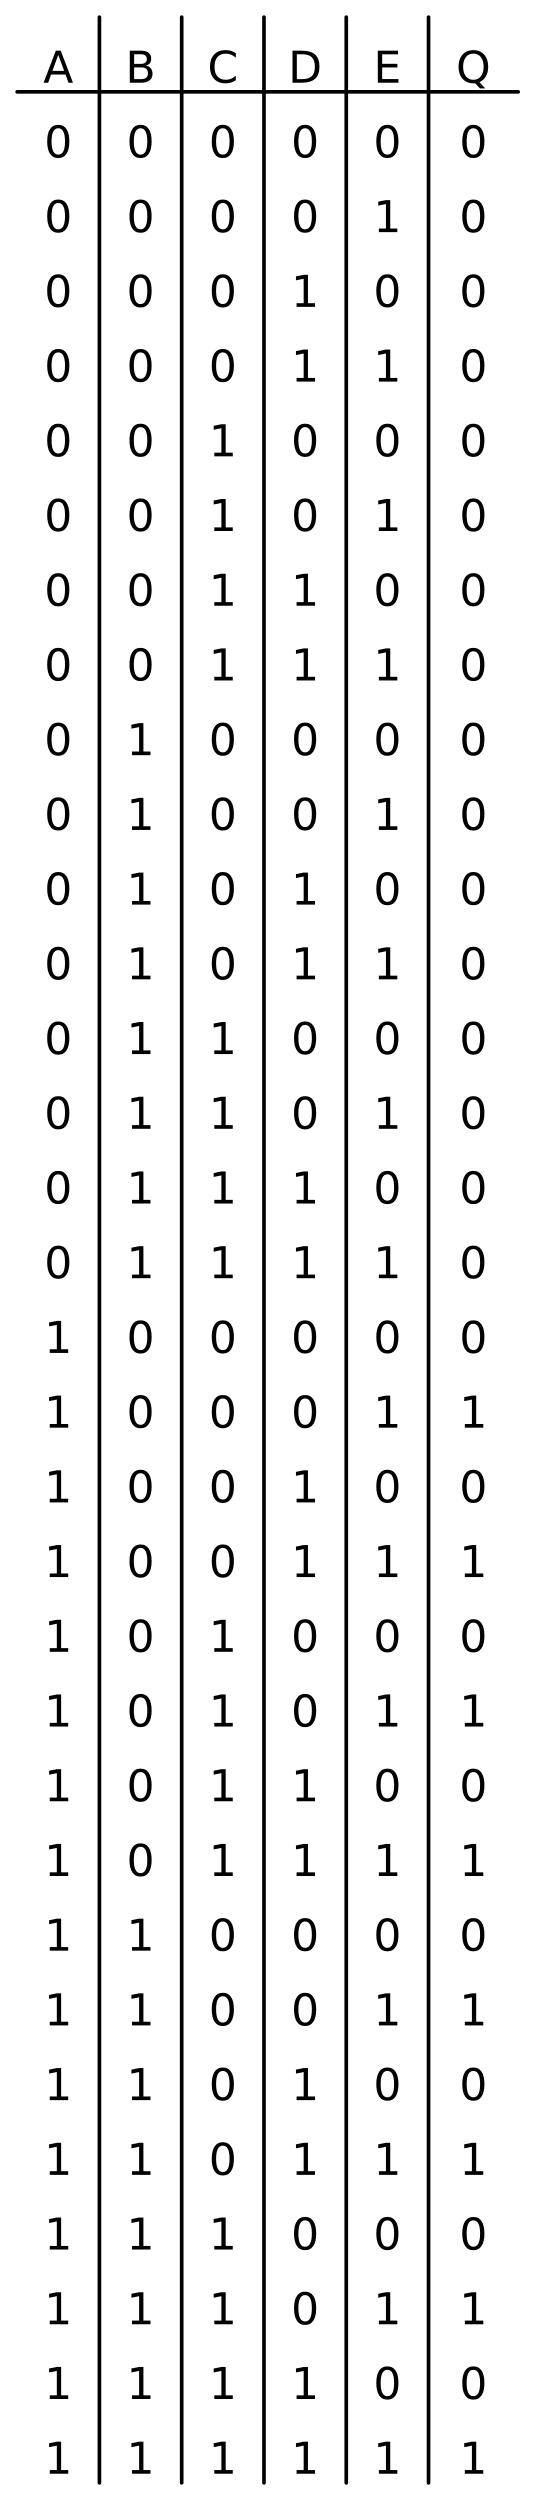
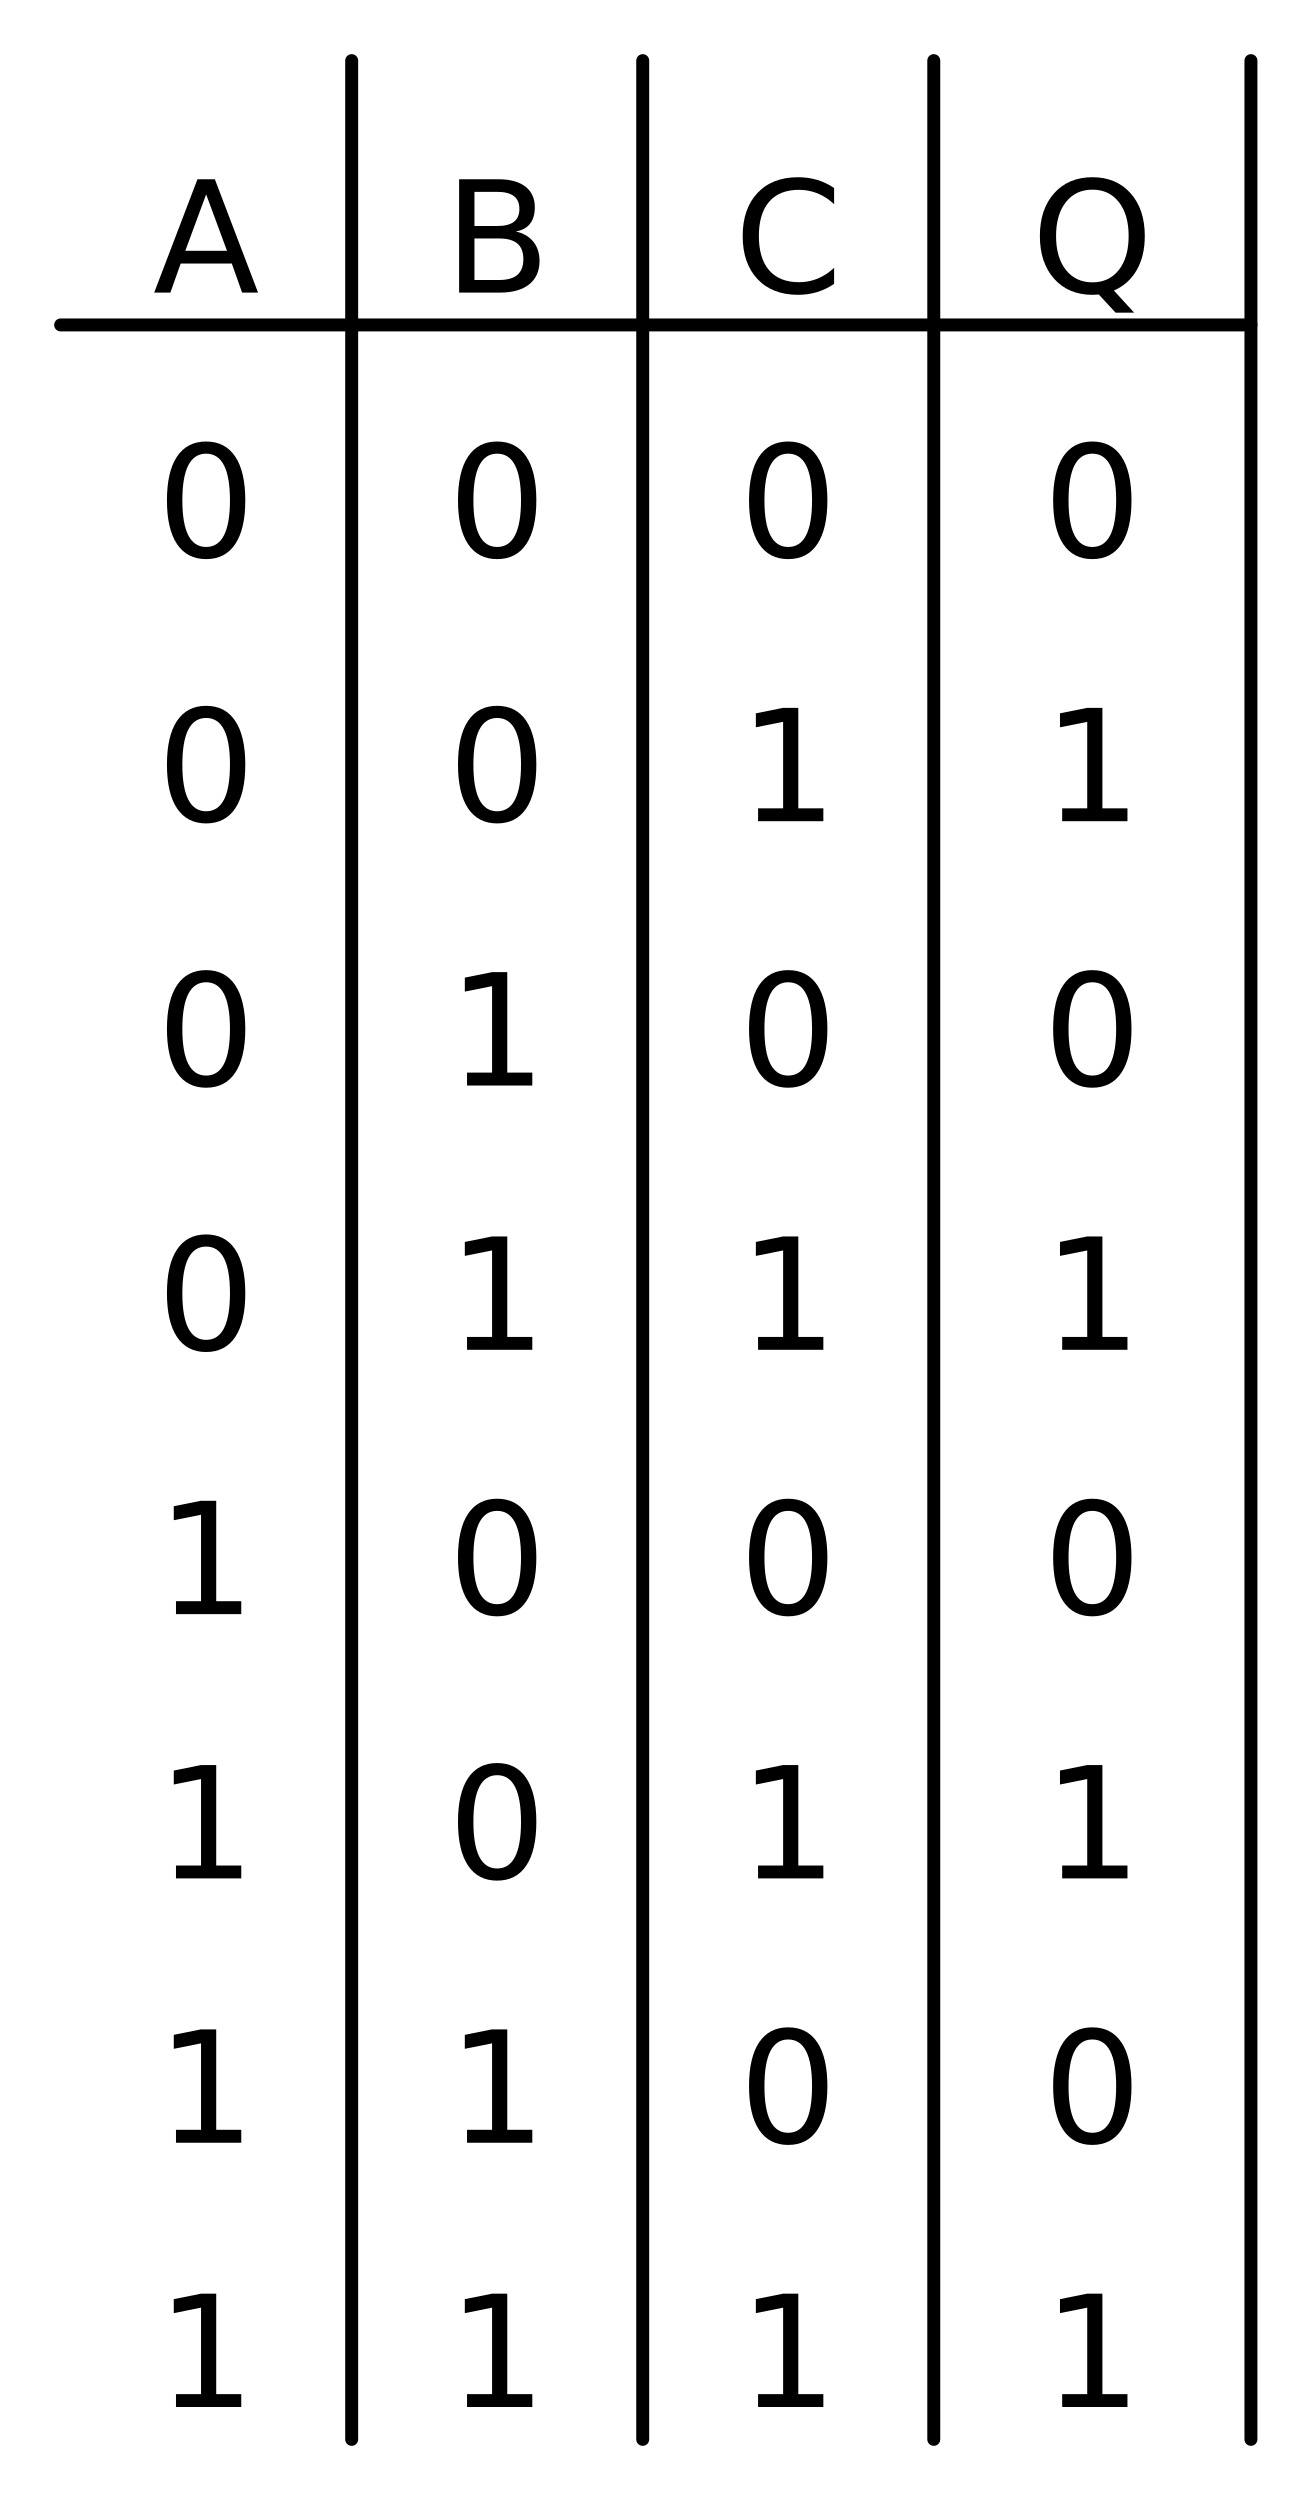
- <svg xmlns="http://www.w3.org/2000/svg" xmlns:xlink="http://www.w3.org/1999/xlink" width="146.16pt" height="682.56pt" viewBox="0 0 146.16 682.56" version="1.1">
+ <svg xmlns="http://www.w3.org/2000/svg" xmlns:xlink="http://www.w3.org/1999/xlink" width="101.232pt" height="192.96pt" viewBox="0 0 101.232 192.96" version="1.1">
  <defs>
    <style type="text/css">*{stroke-linejoin: round; stroke-linecap: butt}</style>
  </defs>
  <g id="figure_1">
    <g id="patch_1">
-       <path d="M 0 682.56  L 146.16 682.56  L 146.16 0  L 0 0  L 0 682.56  z " style="fill: none" />
+       <path d="M 0 192.96  L 101.232 192.96  L 101.232 0  L 0 0  L 0 192.96  z " style="fill: none" />
    </g>
    <g id="axes_1">
      <g id="line2d_1">
-         <path d="M 27.144 4.68  L 27.144 677.88  " clip-path="url(#p57ac93467b)" style="fill: none; stroke: #000000; stroke-linecap: round" />
+         <path d="M 27.144 4.68  L 27.144 188.28  " clip-path="url(#p1dc9fb2d78)" style="fill: none; stroke: #000000; stroke-linecap: round" />
      </g>
      <g id="line2d_2">
-         <path d="M 49.608 4.68  L 49.608 677.88  " clip-path="url(#p57ac93467b)" style="fill: none; stroke: #000000; stroke-linecap: round" />
+         <path d="M 49.608 4.68  L 49.608 188.28  " clip-path="url(#p1dc9fb2d78)" style="fill: none; stroke: #000000; stroke-linecap: round" />
      </g>
      <g id="line2d_3">
-         <path d="M 72.072 4.68  L 72.072 677.88  " clip-path="url(#p57ac93467b)" style="fill: none; stroke: #000000; stroke-linecap: round" />
+         <path d="M 72.072 4.68  L 72.072 188.28  " clip-path="url(#p1dc9fb2d78)" style="fill: none; stroke: #000000; stroke-linecap: round" />
      </g>
      <g id="line2d_4">
-         <path d="M 94.536 4.68  L 94.536 677.88  " clip-path="url(#p57ac93467b)" style="fill: none; stroke: #000000; stroke-linecap: round" />
+         <path d="M 96.552 4.68  L 96.552 188.28  " clip-path="url(#p1dc9fb2d78)" style="fill: none; stroke: #000000; stroke-linecap: round" />
      </g>
      <g id="line2d_5">
-         <path d="M 117 4.68  L 117 677.88  " clip-path="url(#p57ac93467b)" style="fill: none; stroke: #000000; stroke-linecap: round" />
-       </g>
-       <g id="line2d_6">
-         <path d="M 4.68 25.08  L 141.48 25.08  " clip-path="url(#p57ac93467b)" style="fill: none; stroke: #000000; stroke-linecap: round" />
+         <path d="M 4.68 25.08  L 96.552 25.08  " clip-path="url(#p1dc9fb2d78)" style="fill: none; stroke: #000000; stroke-linecap: round" />
      </g>
      <g id="text_1">
        <g transform="translate(11.80762 22.58438) scale(0.12 -0.12)">
          <defs>
            <path id="DejaVuSans-41" d="M 2188 4044  L 1331 1722  L 3047 1722  L 2188 4044  z M 1831 4666  L 2547 4666  L 4325 0  L 3669 0  L 3244 1197  L 1141 1197  L 716 0  L 50 0  L 1831 4666  z " transform="scale(0.015625)" />
          </defs>
          <use xlink:href="#DejaVuSans-41" />
        </g>
      </g>
      <g id="text_2">
        <g transform="translate(34.25944 22.58438) scale(0.12 -0.12)">
          <defs>
            <path id="DejaVuSans-42" d="M 1259 2228  L 1259 519  L 2272 519  Q 2781 519 3026 730  Q 3272 941 3272 1375  Q 3272 1813 3026 2020  Q 2781 2228 2272 2228  L 1259 2228  z M 1259 4147  L 1259 2741  L 2194 2741  Q 2656 2741 2882 2914  Q 3109 3088 3109 3444  Q 3109 3797 2882 3972  Q 2656 4147 2194 4147  L 1259 4147  z M 628 4666  L 2241 4666  Q 2963 4666 3353 4366  Q 3744 4066 3744 3513  Q 3744 3084 3544 2831  Q 3344 2578 2956 2516  Q 3422 2416 3680 2098  Q 3938 1781 3938 1306  Q 3938 681 3513 340  Q 3088 0 2303 0  L 628 0  L 628 4666  z " transform="scale(0.015625)" />
          </defs>
          <use xlink:href="#DejaVuSans-42" />
        </g>
      </g>
      <g id="text_3">
        <g transform="translate(56.65031 22.58438) scale(0.12 -0.12)">
          <defs>
            <path id="DejaVuSans-43" d="M 4122 4306  L 4122 3641  Q 3803 3938 3442 4084  Q 3081 4231 2675 4231  Q 1875 4231 1450 3742  Q 1025 3253 1025 2328  Q 1025 1406 1450 917  Q 1875 428 2675 428  Q 3081 428 3442 575  Q 3803 722 4122 1019  L 4122 359  Q 3791 134 3420 21  Q 3050 -91 2638 -91  Q 1578 -91 968 557  Q 359 1206 359 2328  Q 359 3453 968 4101  Q 1578 4750 2638 4750  Q 3056 4750 3426 4639  Q 3797 4528 4122 4306  z " transform="scale(0.015625)" />
          </defs>
          <use xlink:href="#DejaVuSans-43" />
        </g>
      </g>
      <g id="text_4">
-         <g transform="translate(78.684 22.58438) scale(0.12 -0.12)">
-           <defs>
-             <path id="DejaVuSans-44" d="M 1259 4147  L 1259 519  L 2022 519  Q 2988 519 3436 956  Q 3884 1394 3884 2338  Q 3884 3275 3436 3711  Q 2988 4147 2022 4147  L 1259 4147  z M 628 4666  L 1925 4666  Q 3281 4666 3915 4102  Q 4550 3538 4550 2338  Q 4550 1131 3912 565  Q 3275 0 1925 0  L 628 0  L 628 4666  z " transform="scale(0.015625)" />
-           </defs>
-           <use xlink:href="#DejaVuSans-44" />
+         <g transform="translate(79.58888 22.58438) scale(0.12 -0.12)">
+           <defs>
+             <path id="DejaVuSans-51" d="M 2522 4238  Q 1834 4238 1429 3725  Q 1025 3213 1025 2328  Q 1025 1447 1429 934  Q 1834 422 2522 422  Q 3209 422 3611 934  Q 4013 1447 4013 2328  Q 4013 3213 3611 3725  Q 3209 4238 2522 4238  z M 3406 84  L 4238 -825  L 3475 -825  L 2784 -78  Q 2681 -84 2626 -87  Q 2572 -91 2522 -91  Q 1538 -91 948 567  Q 359 1225 359 2328  Q 359 3434 948 4092  Q 1538 4750 2522 4750  Q 3503 4750 4090 4092  Q 4678 3434 4678 2328  Q 4678 1516 4351 937  Q 4025 359 3406 84  z " transform="scale(0.015625)" />
+           </defs>
+           <use xlink:href="#DejaVuSans-51" />
        </g>
      </g>
      <g id="text_5">
-         <g transform="translate(101.9767 22.58438) scale(0.12 -0.12)">
-           <defs>
-             <path id="DejaVuSans-45" d="M 628 4666  L 3578 4666  L 3578 4134  L 1259 4134  L 1259 2753  L 3481 2753  L 3481 2222  L 1259 2222  L 1259 531  L 3634 531  L 3634 0  L 628 0  L 628 4666  z " transform="scale(0.015625)" />
-           </defs>
-           <use xlink:href="#DejaVuSans-45" />
+         <g transform="translate(12.0945 42.98438) scale(0.12 -0.12)">
+           <defs>
+             <path id="DejaVuSans-30" d="M 2034 4250  Q 1547 4250 1301 3770  Q 1056 3291 1056 2328  Q 1056 1369 1301 889  Q 1547 409 2034 409  Q 2525 409 2770 889  Q 3016 1369 3016 2328  Q 3016 3291 2770 3770  Q 2525 4250 2034 4250  z M 2034 4750  Q 2819 4750 3233 4129  Q 3647 3509 3647 2328  Q 3647 1150 3233 529  Q 2819 -91 2034 -91  Q 1250 -91 836 529  Q 422 1150 422 2328  Q 422 3509 836 4129  Q 1250 4750 2034 4750  z " transform="scale(0.015625)" />
+           </defs>
+           <use xlink:href="#DejaVuSans-30" />
        </g>
      </g>
      <g id="text_6">
-         <g transform="translate(124.5169 22.58438) scale(0.12 -0.12)">
-           <defs>
-             <path id="DejaVuSans-51" d="M 2522 4238  Q 1834 4238 1429 3725  Q 1025 3213 1025 2328  Q 1025 1447 1429 934  Q 1834 422 2522 422  Q 3209 422 3611 934  Q 4013 1447 4013 2328  Q 4013 3213 3611 3725  Q 3209 4238 2522 4238  z M 3406 84  L 4238 -825  L 3475 -825  L 2784 -78  Q 2681 -84 2626 -87  Q 2572 -91 2522 -91  Q 1538 -91 948 567  Q 359 1225 359 2328  Q 359 3434 948 4092  Q 1538 4750 2522 4750  Q 3503 4750 4090 4092  Q 4678 3434 4678 2328  Q 4678 1516 4351 937  Q 4025 359 3406 84  z " transform="scale(0.015625)" />
-           </defs>
-           <use xlink:href="#DejaVuSans-51" />
+         <g transform="translate(34.5585 42.98438) scale(0.12 -0.12)">
+           <use xlink:href="#DejaVuSans-30" />
        </g>
      </g>
      <g id="text_7">
-         <g transform="translate(12.0945 42.98438) scale(0.12 -0.12)">
-           <defs>
-             <path id="DejaVuSans-30" d="M 2034 4250  Q 1547 4250 1301 3770  Q 1056 3291 1056 2328  Q 1056 1369 1301 889  Q 1547 409 2034 409  Q 2525 409 2770 889  Q 3016 1369 3016 2328  Q 3016 3291 2770 3770  Q 2525 4250 2034 4250  z M 2034 4750  Q 2819 4750 3233 4129  Q 3647 3509 3647 2328  Q 3647 1150 3233 529  Q 2819 -91 2034 -91  Q 1250 -91 836 529  Q 422 1150 422 2328  Q 422 3509 836 4129  Q 1250 4750 2034 4750  z " transform="scale(0.015625)" />
-           </defs>
+         <g transform="translate(57.0225 42.98438) scale(0.12 -0.12)">
          <use xlink:href="#DejaVuSans-30" />
        </g>
      </g>
      <g id="text_8">
-         <g transform="translate(34.5585 42.98438) scale(0.12 -0.12)">
+         <g transform="translate(80.4945 42.98438) scale(0.12 -0.12)">
          <use xlink:href="#DejaVuSans-30" />
        </g>
      </g>
      <g id="text_9">
-         <g transform="translate(57.0225 42.98438) scale(0.12 -0.12)">
+         <g transform="translate(12.0945 63.38437) scale(0.12 -0.12)">
          <use xlink:href="#DejaVuSans-30" />
        </g>
      </g>
      <g id="text_10">
-         <g transform="translate(79.4865 42.98438) scale(0.12 -0.12)">
+         <g transform="translate(34.5585 63.38437) scale(0.12 -0.12)">
          <use xlink:href="#DejaVuSans-30" />
        </g>
      </g>
      <g id="text_11">
-         <g transform="translate(101.9505 42.98438) scale(0.12 -0.12)">
-           <use xlink:href="#DejaVuSans-30" />
+         <g transform="translate(57.0225 63.38437) scale(0.12 -0.12)">
+           <defs>
+             <path id="DejaVuSans-31" d="M 794 531  L 1825 531  L 1825 4091  L 703 3866  L 703 4441  L 1819 4666  L 2450 4666  L 2450 531  L 3481 531  L 3481 0  L 794 0  L 794 531  z " transform="scale(0.015625)" />
+           </defs>
+           <use xlink:href="#DejaVuSans-31" />
        </g>
      </g>
      <g id="text_12">
-         <g transform="translate(125.4225 42.98438) scale(0.12 -0.12)">
-           <use xlink:href="#DejaVuSans-30" />
+         <g transform="translate(80.4945 63.38437) scale(0.12 -0.12)">
+           <use xlink:href="#DejaVuSans-31" />
        </g>
      </g>
      <g id="text_13">
-         <g transform="translate(12.0945 63.38437) scale(0.12 -0.12)">
+         <g transform="translate(12.0945 83.78437) scale(0.12 -0.12)">
          <use xlink:href="#DejaVuSans-30" />
        </g>
      </g>
      <g id="text_14">
-         <g transform="translate(34.5585 63.38437) scale(0.12 -0.12)">
-           <use xlink:href="#DejaVuSans-30" />
+         <g transform="translate(34.5585 83.78437) scale(0.12 -0.12)">
+           <use xlink:href="#DejaVuSans-31" />
        </g>
      </g>
      <g id="text_15">
-         <g transform="translate(57.0225 63.38437) scale(0.12 -0.12)">
+         <g transform="translate(57.0225 83.78437) scale(0.12 -0.12)">
          <use xlink:href="#DejaVuSans-30" />
        </g>
      </g>
      <g id="text_16">
-         <g transform="translate(79.4865 63.38437) scale(0.12 -0.12)">
+         <g transform="translate(80.4945 83.78437) scale(0.12 -0.12)">
          <use xlink:href="#DejaVuSans-30" />
        </g>
      </g>
      <g id="text_17">
-         <g transform="translate(101.9505 63.38437) scale(0.12 -0.12)">
-           <defs>
-             <path id="DejaVuSans-31" d="M 794 531  L 1825 531  L 1825 4091  L 703 3866  L 703 4441  L 1819 4666  L 2450 4666  L 2450 531  L 3481 531  L 3481 0  L 794 0  L 794 531  z " transform="scale(0.015625)" />
-           </defs>
-           <use xlink:href="#DejaVuSans-31" />
+         <g transform="translate(12.0945 104.1844) scale(0.12 -0.12)">
+           <use xlink:href="#DejaVuSans-30" />
        </g>
      </g>
      <g id="text_18">
-         <g transform="translate(125.4225 63.38437) scale(0.12 -0.12)">
-           <use xlink:href="#DejaVuSans-30" />
+         <g transform="translate(34.5585 104.1844) scale(0.12 -0.12)">
+           <use xlink:href="#DejaVuSans-31" />
        </g>
      </g>
      <g id="text_19">
-         <g transform="translate(12.0945 83.78437) scale(0.12 -0.12)">
-           <use xlink:href="#DejaVuSans-30" />
+         <g transform="translate(57.0225 104.1844) scale(0.12 -0.12)">
+           <use xlink:href="#DejaVuSans-31" />
        </g>
      </g>
      <g id="text_20">
-         <g transform="translate(34.5585 83.78437) scale(0.12 -0.12)">
-           <use xlink:href="#DejaVuSans-30" />
+         <g transform="translate(80.4945 104.1844) scale(0.12 -0.12)">
+           <use xlink:href="#DejaVuSans-31" />
        </g>
      </g>
      <g id="text_21">
-         <g transform="translate(57.0225 83.78437) scale(0.12 -0.12)">
-           <use xlink:href="#DejaVuSans-30" />
+         <g transform="translate(12.0945 124.5844) scale(0.12 -0.12)">
+           <use xlink:href="#DejaVuSans-31" />
        </g>
      </g>
      <g id="text_22">
-         <g transform="translate(79.4865 83.78437) scale(0.12 -0.12)">
-           <use xlink:href="#DejaVuSans-31" />
+         <g transform="translate(34.5585 124.5844) scale(0.12 -0.12)">
+           <use xlink:href="#DejaVuSans-30" />
        </g>
      </g>
      <g id="text_23">
-         <g transform="translate(101.9505 83.78437) scale(0.12 -0.12)">
+         <g transform="translate(57.0225 124.5844) scale(0.12 -0.12)">
          <use xlink:href="#DejaVuSans-30" />
        </g>
      </g>
      <g id="text_24">
-         <g transform="translate(125.4225 83.78437) scale(0.12 -0.12)">
+         <g transform="translate(80.4945 124.5844) scale(0.12 -0.12)">
          <use xlink:href="#DejaVuSans-30" />
        </g>
      </g>
      <g id="text_25">
-         <g transform="translate(12.0945 104.1844) scale(0.12 -0.12)">
-           <use xlink:href="#DejaVuSans-30" />
+         <g transform="translate(12.0945 144.9844) scale(0.12 -0.12)">
+           <use xlink:href="#DejaVuSans-31" />
        </g>
      </g>
      <g id="text_26">
-         <g transform="translate(34.5585 104.1844) scale(0.12 -0.12)">
+         <g transform="translate(34.5585 144.9844) scale(0.12 -0.12)">
          <use xlink:href="#DejaVuSans-30" />
        </g>
      </g>
      <g id="text_27">
-         <g transform="translate(57.0225 104.1844) scale(0.12 -0.12)">
-           <use xlink:href="#DejaVuSans-30" />
+         <g transform="translate(57.0225 144.9844) scale(0.12 -0.12)">
+           <use xlink:href="#DejaVuSans-31" />
        </g>
      </g>
      <g id="text_28">
-         <g transform="translate(79.4865 104.1844) scale(0.12 -0.12)">
+         <g transform="translate(80.4945 144.9844) scale(0.12 -0.12)">
          <use xlink:href="#DejaVuSans-31" />
        </g>
      </g>
      <g id="text_29">
-         <g transform="translate(101.9505 104.1844) scale(0.12 -0.12)">
+         <g transform="translate(12.0945 165.3844) scale(0.12 -0.12)">
          <use xlink:href="#DejaVuSans-31" />
        </g>
      </g>
      <g id="text_30">
-         <g transform="translate(125.4225 104.1844) scale(0.12 -0.12)">
-           <use xlink:href="#DejaVuSans-30" />
+         <g transform="translate(34.5585 165.3844) scale(0.12 -0.12)">
+           <use xlink:href="#DejaVuSans-31" />
        </g>
      </g>
      <g id="text_31">
-         <g transform="translate(12.0945 124.5844) scale(0.12 -0.12)">
+         <g transform="translate(57.0225 165.3844) scale(0.12 -0.12)">
          <use xlink:href="#DejaVuSans-30" />
        </g>
      </g>
      <g id="text_32">
-         <g transform="translate(34.5585 124.5844) scale(0.12 -0.12)">
+         <g transform="translate(80.4945 165.3844) scale(0.12 -0.12)">
          <use xlink:href="#DejaVuSans-30" />
        </g>
      </g>
      <g id="text_33">
-         <g transform="translate(57.0225 124.5844) scale(0.12 -0.12)">
+         <g transform="translate(12.0945 185.7844) scale(0.12 -0.12)">
          <use xlink:href="#DejaVuSans-31" />
        </g>
      </g>
      <g id="text_34">
-         <g transform="translate(79.4865 124.5844) scale(0.12 -0.12)">
-           <use xlink:href="#DejaVuSans-30" />
+         <g transform="translate(34.5585 185.7844) scale(0.12 -0.12)">
+           <use xlink:href="#DejaVuSans-31" />
        </g>
      </g>
      <g id="text_35">
-         <g transform="translate(101.9505 124.5844) scale(0.12 -0.12)">
-           <use xlink:href="#DejaVuSans-30" />
+         <g transform="translate(57.0225 185.7844) scale(0.12 -0.12)">
+           <use xlink:href="#DejaVuSans-31" />
        </g>
      </g>
      <g id="text_36">
-         <g transform="translate(125.4225 124.5844) scale(0.12 -0.12)">
-           <use xlink:href="#DejaVuSans-30" />
-         </g>
-       </g>
-       <g id="text_37">
-         <g transform="translate(12.0945 144.9844) scale(0.12 -0.12)">
-           <use xlink:href="#DejaVuSans-30" />
-         </g>
-       </g>
-       <g id="text_38">
-         <g transform="translate(34.5585 144.9844) scale(0.12 -0.12)">
-           <use xlink:href="#DejaVuSans-30" />
-         </g>
-       </g>
-       <g id="text_39">
-         <g transform="translate(57.0225 144.9844) scale(0.12 -0.12)">
-           <use xlink:href="#DejaVuSans-31" />
-         </g>
-       </g>
-       <g id="text_40">
-         <g transform="translate(79.4865 144.9844) scale(0.12 -0.12)">
-           <use xlink:href="#DejaVuSans-30" />
-         </g>
-       </g>
-       <g id="text_41">
-         <g transform="translate(101.9505 144.9844) scale(0.12 -0.12)">
-           <use xlink:href="#DejaVuSans-31" />
-         </g>
-       </g>
-       <g id="text_42">
-         <g transform="translate(125.4225 144.9844) scale(0.12 -0.12)">
-           <use xlink:href="#DejaVuSans-30" />
-         </g>
-       </g>
-       <g id="text_43">
-         <g transform="translate(12.0945 165.3844) scale(0.12 -0.12)">
-           <use xlink:href="#DejaVuSans-30" />
-         </g>
-       </g>
-       <g id="text_44">
-         <g transform="translate(34.5585 165.3844) scale(0.12 -0.12)">
-           <use xlink:href="#DejaVuSans-30" />
-         </g>
-       </g>
-       <g id="text_45">
-         <g transform="translate(57.0225 165.3844) scale(0.12 -0.12)">
-           <use xlink:href="#DejaVuSans-31" />
-         </g>
-       </g>
-       <g id="text_46">
-         <g transform="translate(79.4865 165.3844) scale(0.12 -0.12)">
-           <use xlink:href="#DejaVuSans-31" />
-         </g>
-       </g>
-       <g id="text_47">
-         <g transform="translate(101.9505 165.3844) scale(0.12 -0.12)">
-           <use xlink:href="#DejaVuSans-30" />
-         </g>
-       </g>
-       <g id="text_48">
-         <g transform="translate(125.4225 165.3844) scale(0.12 -0.12)">
-           <use xlink:href="#DejaVuSans-30" />
-         </g>
-       </g>
-       <g id="text_49">
-         <g transform="translate(12.0945 185.7844) scale(0.12 -0.12)">
-           <use xlink:href="#DejaVuSans-30" />
-         </g>
-       </g>
-       <g id="text_50">
-         <g transform="translate(34.5585 185.7844) scale(0.12 -0.12)">
-           <use xlink:href="#DejaVuSans-30" />
-         </g>
-       </g>
-       <g id="text_51">
-         <g transform="translate(57.0225 185.7844) scale(0.12 -0.12)">
-           <use xlink:href="#DejaVuSans-31" />
-         </g>
-       </g>
-       <g id="text_52">
-         <g transform="translate(79.4865 185.7844) scale(0.12 -0.12)">
-           <use xlink:href="#DejaVuSans-31" />
-         </g>
-       </g>
-       <g id="text_53">
-         <g transform="translate(101.9505 185.7844) scale(0.12 -0.12)">
-           <use xlink:href="#DejaVuSans-31" />
-         </g>
-       </g>
-       <g id="text_54">
-         <g transform="translate(125.4225 185.7844) scale(0.12 -0.12)">
-           <use xlink:href="#DejaVuSans-30" />
-         </g>
-       </g>
-       <g id="text_55">
-         <g transform="translate(12.0945 206.1844) scale(0.12 -0.12)">
-           <use xlink:href="#DejaVuSans-30" />
-         </g>
-       </g>
-       <g id="text_56">
-         <g transform="translate(34.5585 206.1844) scale(0.12 -0.12)">
-           <use xlink:href="#DejaVuSans-31" />
-         </g>
-       </g>
-       <g id="text_57">
-         <g transform="translate(57.0225 206.1844) scale(0.12 -0.12)">
-           <use xlink:href="#DejaVuSans-30" />
-         </g>
-       </g>
-       <g id="text_58">
-         <g transform="translate(79.4865 206.1844) scale(0.12 -0.12)">
-           <use xlink:href="#DejaVuSans-30" />
-         </g>
-       </g>
-       <g id="text_59">
-         <g transform="translate(101.9505 206.1844) scale(0.12 -0.12)">
-           <use xlink:href="#DejaVuSans-30" />
-         </g>
-       </g>
-       <g id="text_60">
-         <g transform="translate(125.4225 206.1844) scale(0.12 -0.12)">
-           <use xlink:href="#DejaVuSans-30" />
-         </g>
-       </g>
-       <g id="text_61">
-         <g transform="translate(12.0945 226.5844) scale(0.12 -0.12)">
-           <use xlink:href="#DejaVuSans-30" />
-         </g>
-       </g>
-       <g id="text_62">
-         <g transform="translate(34.5585 226.5844) scale(0.12 -0.12)">
-           <use xlink:href="#DejaVuSans-31" />
-         </g>
-       </g>
-       <g id="text_63">
-         <g transform="translate(57.0225 226.5844) scale(0.12 -0.12)">
-           <use xlink:href="#DejaVuSans-30" />
-         </g>
-       </g>
-       <g id="text_64">
-         <g transform="translate(79.4865 226.5844) scale(0.12 -0.12)">
-           <use xlink:href="#DejaVuSans-30" />
-         </g>
-       </g>
-       <g id="text_65">
-         <g transform="translate(101.9505 226.5844) scale(0.12 -0.12)">
-           <use xlink:href="#DejaVuSans-31" />
-         </g>
-       </g>
-       <g id="text_66">
-         <g transform="translate(125.4225 226.5844) scale(0.12 -0.12)">
-           <use xlink:href="#DejaVuSans-30" />
-         </g>
-       </g>
-       <g id="text_67">
-         <g transform="translate(12.0945 246.9844) scale(0.12 -0.12)">
-           <use xlink:href="#DejaVuSans-30" />
-         </g>
-       </g>
-       <g id="text_68">
-         <g transform="translate(34.5585 246.9844) scale(0.12 -0.12)">
-           <use xlink:href="#DejaVuSans-31" />
-         </g>
-       </g>
-       <g id="text_69">
-         <g transform="translate(57.0225 246.9844) scale(0.12 -0.12)">
-           <use xlink:href="#DejaVuSans-30" />
-         </g>
-       </g>
-       <g id="text_70">
-         <g transform="translate(79.4865 246.9844) scale(0.12 -0.12)">
-           <use xlink:href="#DejaVuSans-31" />
-         </g>
-       </g>
-       <g id="text_71">
-         <g transform="translate(101.9505 246.9844) scale(0.12 -0.12)">
-           <use xlink:href="#DejaVuSans-30" />
-         </g>
-       </g>
-       <g id="text_72">
-         <g transform="translate(125.4225 246.9844) scale(0.12 -0.12)">
-           <use xlink:href="#DejaVuSans-30" />
-         </g>
-       </g>
-       <g id="text_73">
-         <g transform="translate(12.0945 267.3844) scale(0.12 -0.12)">
-           <use xlink:href="#DejaVuSans-30" />
-         </g>
-       </g>
-       <g id="text_74">
-         <g transform="translate(34.5585 267.3844) scale(0.12 -0.12)">
-           <use xlink:href="#DejaVuSans-31" />
-         </g>
-       </g>
-       <g id="text_75">
-         <g transform="translate(57.0225 267.3844) scale(0.12 -0.12)">
-           <use xlink:href="#DejaVuSans-30" />
-         </g>
-       </g>
-       <g id="text_76">
-         <g transform="translate(79.4865 267.3844) scale(0.12 -0.12)">
-           <use xlink:href="#DejaVuSans-31" />
-         </g>
-       </g>
-       <g id="text_77">
-         <g transform="translate(101.9505 267.3844) scale(0.12 -0.12)">
-           <use xlink:href="#DejaVuSans-31" />
-         </g>
-       </g>
-       <g id="text_78">
-         <g transform="translate(125.4225 267.3844) scale(0.12 -0.12)">
-           <use xlink:href="#DejaVuSans-30" />
-         </g>
-       </g>
-       <g id="text_79">
-         <g transform="translate(12.0945 287.7844) scale(0.12 -0.12)">
-           <use xlink:href="#DejaVuSans-30" />
-         </g>
-       </g>
-       <g id="text_80">
-         <g transform="translate(34.5585 287.7844) scale(0.12 -0.12)">
-           <use xlink:href="#DejaVuSans-31" />
-         </g>
-       </g>
-       <g id="text_81">
-         <g transform="translate(57.0225 287.7844) scale(0.12 -0.12)">
-           <use xlink:href="#DejaVuSans-31" />
-         </g>
-       </g>
-       <g id="text_82">
-         <g transform="translate(79.4865 287.7844) scale(0.12 -0.12)">
-           <use xlink:href="#DejaVuSans-30" />
-         </g>
-       </g>
-       <g id="text_83">
-         <g transform="translate(101.9505 287.7844) scale(0.12 -0.12)">
-           <use xlink:href="#DejaVuSans-30" />
-         </g>
-       </g>
-       <g id="text_84">
-         <g transform="translate(125.4225 287.7844) scale(0.12 -0.12)">
-           <use xlink:href="#DejaVuSans-30" />
-         </g>
-       </g>
-       <g id="text_85">
-         <g transform="translate(12.0945 308.1844) scale(0.12 -0.12)">
-           <use xlink:href="#DejaVuSans-30" />
-         </g>
-       </g>
-       <g id="text_86">
-         <g transform="translate(34.5585 308.1844) scale(0.12 -0.12)">
-           <use xlink:href="#DejaVuSans-31" />
-         </g>
-       </g>
-       <g id="text_87">
-         <g transform="translate(57.0225 308.1844) scale(0.12 -0.12)">
-           <use xlink:href="#DejaVuSans-31" />
-         </g>
-       </g>
-       <g id="text_88">
-         <g transform="translate(79.4865 308.1844) scale(0.12 -0.12)">
-           <use xlink:href="#DejaVuSans-30" />
-         </g>
-       </g>
-       <g id="text_89">
-         <g transform="translate(101.9505 308.1844) scale(0.12 -0.12)">
-           <use xlink:href="#DejaVuSans-31" />
-         </g>
-       </g>
-       <g id="text_90">
-         <g transform="translate(125.4225 308.1844) scale(0.12 -0.12)">
-           <use xlink:href="#DejaVuSans-30" />
-         </g>
-       </g>
-       <g id="text_91">
-         <g transform="translate(12.0945 328.5844) scale(0.12 -0.12)">
-           <use xlink:href="#DejaVuSans-30" />
-         </g>
-       </g>
-       <g id="text_92">
-         <g transform="translate(34.5585 328.5844) scale(0.12 -0.12)">
-           <use xlink:href="#DejaVuSans-31" />
-         </g>
-       </g>
-       <g id="text_93">
-         <g transform="translate(57.0225 328.5844) scale(0.12 -0.12)">
-           <use xlink:href="#DejaVuSans-31" />
-         </g>
-       </g>
-       <g id="text_94">
-         <g transform="translate(79.4865 328.5844) scale(0.12 -0.12)">
-           <use xlink:href="#DejaVuSans-31" />
-         </g>
-       </g>
-       <g id="text_95">
-         <g transform="translate(101.9505 328.5844) scale(0.12 -0.12)">
-           <use xlink:href="#DejaVuSans-30" />
-         </g>
-       </g>
-       <g id="text_96">
-         <g transform="translate(125.4225 328.5844) scale(0.12 -0.12)">
-           <use xlink:href="#DejaVuSans-30" />
-         </g>
-       </g>
-       <g id="text_97">
-         <g transform="translate(12.0945 348.9844) scale(0.12 -0.12)">
-           <use xlink:href="#DejaVuSans-30" />
-         </g>
-       </g>
-       <g id="text_98">
-         <g transform="translate(34.5585 348.9844) scale(0.12 -0.12)">
-           <use xlink:href="#DejaVuSans-31" />
-         </g>
-       </g>
-       <g id="text_99">
-         <g transform="translate(57.0225 348.9844) scale(0.12 -0.12)">
-           <use xlink:href="#DejaVuSans-31" />
-         </g>
-       </g>
-       <g id="text_100">
-         <g transform="translate(79.4865 348.9844) scale(0.12 -0.12)">
-           <use xlink:href="#DejaVuSans-31" />
-         </g>
-       </g>
-       <g id="text_101">
-         <g transform="translate(101.9505 348.9844) scale(0.12 -0.12)">
-           <use xlink:href="#DejaVuSans-31" />
-         </g>
-       </g>
-       <g id="text_102">
-         <g transform="translate(125.4225 348.9844) scale(0.12 -0.12)">
-           <use xlink:href="#DejaVuSans-30" />
-         </g>
-       </g>
-       <g id="text_103">
-         <g transform="translate(12.0945 369.3844) scale(0.12 -0.12)">
-           <use xlink:href="#DejaVuSans-31" />
-         </g>
-       </g>
-       <g id="text_104">
-         <g transform="translate(34.5585 369.3844) scale(0.12 -0.12)">
-           <use xlink:href="#DejaVuSans-30" />
-         </g>
-       </g>
-       <g id="text_105">
-         <g transform="translate(57.0225 369.3844) scale(0.12 -0.12)">
-           <use xlink:href="#DejaVuSans-30" />
-         </g>
-       </g>
-       <g id="text_106">
-         <g transform="translate(79.4865 369.3844) scale(0.12 -0.12)">
-           <use xlink:href="#DejaVuSans-30" />
-         </g>
-       </g>
-       <g id="text_107">
-         <g transform="translate(101.9505 369.3844) scale(0.12 -0.12)">
-           <use xlink:href="#DejaVuSans-30" />
-         </g>
-       </g>
-       <g id="text_108">
-         <g transform="translate(125.4225 369.3844) scale(0.12 -0.12)">
-           <use xlink:href="#DejaVuSans-30" />
-         </g>
-       </g>
-       <g id="text_109">
-         <g transform="translate(12.0945 389.7844) scale(0.12 -0.12)">
-           <use xlink:href="#DejaVuSans-31" />
-         </g>
-       </g>
-       <g id="text_110">
-         <g transform="translate(34.5585 389.7844) scale(0.12 -0.12)">
-           <use xlink:href="#DejaVuSans-30" />
-         </g>
-       </g>
-       <g id="text_111">
-         <g transform="translate(57.0225 389.7844) scale(0.12 -0.12)">
-           <use xlink:href="#DejaVuSans-30" />
-         </g>
-       </g>
-       <g id="text_112">
-         <g transform="translate(79.4865 389.7844) scale(0.12 -0.12)">
-           <use xlink:href="#DejaVuSans-30" />
-         </g>
-       </g>
-       <g id="text_113">
-         <g transform="translate(101.9505 389.7844) scale(0.12 -0.12)">
-           <use xlink:href="#DejaVuSans-31" />
-         </g>
-       </g>
-       <g id="text_114">
-         <g transform="translate(125.4225 389.7844) scale(0.12 -0.12)">
-           <use xlink:href="#DejaVuSans-31" />
-         </g>
-       </g>
-       <g id="text_115">
-         <g transform="translate(12.0945 410.1844) scale(0.12 -0.12)">
-           <use xlink:href="#DejaVuSans-31" />
-         </g>
-       </g>
-       <g id="text_116">
-         <g transform="translate(34.5585 410.1844) scale(0.12 -0.12)">
-           <use xlink:href="#DejaVuSans-30" />
-         </g>
-       </g>
-       <g id="text_117">
-         <g transform="translate(57.0225 410.1844) scale(0.12 -0.12)">
-           <use xlink:href="#DejaVuSans-30" />
-         </g>
-       </g>
-       <g id="text_118">
-         <g transform="translate(79.4865 410.1844) scale(0.12 -0.12)">
-           <use xlink:href="#DejaVuSans-31" />
-         </g>
-       </g>
-       <g id="text_119">
-         <g transform="translate(101.9505 410.1844) scale(0.12 -0.12)">
-           <use xlink:href="#DejaVuSans-30" />
-         </g>
-       </g>
-       <g id="text_120">
-         <g transform="translate(125.4225 410.1844) scale(0.12 -0.12)">
-           <use xlink:href="#DejaVuSans-30" />
-         </g>
-       </g>
-       <g id="text_121">
-         <g transform="translate(12.0945 430.5844) scale(0.12 -0.12)">
-           <use xlink:href="#DejaVuSans-31" />
-         </g>
-       </g>
-       <g id="text_122">
-         <g transform="translate(34.5585 430.5844) scale(0.12 -0.12)">
-           <use xlink:href="#DejaVuSans-30" />
-         </g>
-       </g>
-       <g id="text_123">
-         <g transform="translate(57.0225 430.5844) scale(0.12 -0.12)">
-           <use xlink:href="#DejaVuSans-30" />
-         </g>
-       </g>
-       <g id="text_124">
-         <g transform="translate(79.4865 430.5844) scale(0.12 -0.12)">
-           <use xlink:href="#DejaVuSans-31" />
-         </g>
-       </g>
-       <g id="text_125">
-         <g transform="translate(101.9505 430.5844) scale(0.12 -0.12)">
-           <use xlink:href="#DejaVuSans-31" />
-         </g>
-       </g>
-       <g id="text_126">
-         <g transform="translate(125.4225 430.5844) scale(0.12 -0.12)">
-           <use xlink:href="#DejaVuSans-31" />
-         </g>
-       </g>
-       <g id="text_127">
-         <g transform="translate(12.0945 450.9844) scale(0.12 -0.12)">
-           <use xlink:href="#DejaVuSans-31" />
-         </g>
-       </g>
-       <g id="text_128">
-         <g transform="translate(34.5585 450.9844) scale(0.12 -0.12)">
-           <use xlink:href="#DejaVuSans-30" />
-         </g>
-       </g>
-       <g id="text_129">
-         <g transform="translate(57.0225 450.9844) scale(0.12 -0.12)">
-           <use xlink:href="#DejaVuSans-31" />
-         </g>
-       </g>
-       <g id="text_130">
-         <g transform="translate(79.4865 450.9844) scale(0.12 -0.12)">
-           <use xlink:href="#DejaVuSans-30" />
-         </g>
-       </g>
-       <g id="text_131">
-         <g transform="translate(101.9505 450.9844) scale(0.12 -0.12)">
-           <use xlink:href="#DejaVuSans-30" />
-         </g>
-       </g>
-       <g id="text_132">
-         <g transform="translate(125.4225 450.9844) scale(0.12 -0.12)">
-           <use xlink:href="#DejaVuSans-30" />
-         </g>
-       </g>
-       <g id="text_133">
-         <g transform="translate(12.0945 471.3844) scale(0.12 -0.12)">
-           <use xlink:href="#DejaVuSans-31" />
-         </g>
-       </g>
-       <g id="text_134">
-         <g transform="translate(34.5585 471.3844) scale(0.12 -0.12)">
-           <use xlink:href="#DejaVuSans-30" />
-         </g>
-       </g>
-       <g id="text_135">
-         <g transform="translate(57.0225 471.3844) scale(0.12 -0.12)">
-           <use xlink:href="#DejaVuSans-31" />
-         </g>
-       </g>
-       <g id="text_136">
-         <g transform="translate(79.4865 471.3844) scale(0.12 -0.12)">
-           <use xlink:href="#DejaVuSans-30" />
-         </g>
-       </g>
-       <g id="text_137">
-         <g transform="translate(101.9505 471.3844) scale(0.12 -0.12)">
-           <use xlink:href="#DejaVuSans-31" />
-         </g>
-       </g>
-       <g id="text_138">
-         <g transform="translate(125.4225 471.3844) scale(0.12 -0.12)">
-           <use xlink:href="#DejaVuSans-31" />
-         </g>
-       </g>
-       <g id="text_139">
-         <g transform="translate(12.0945 491.7844) scale(0.12 -0.12)">
-           <use xlink:href="#DejaVuSans-31" />
-         </g>
-       </g>
-       <g id="text_140">
-         <g transform="translate(34.5585 491.7844) scale(0.12 -0.12)">
-           <use xlink:href="#DejaVuSans-30" />
-         </g>
-       </g>
-       <g id="text_141">
-         <g transform="translate(57.0225 491.7844) scale(0.12 -0.12)">
-           <use xlink:href="#DejaVuSans-31" />
-         </g>
-       </g>
-       <g id="text_142">
-         <g transform="translate(79.4865 491.7844) scale(0.12 -0.12)">
-           <use xlink:href="#DejaVuSans-31" />
-         </g>
-       </g>
-       <g id="text_143">
-         <g transform="translate(101.9505 491.7844) scale(0.12 -0.12)">
-           <use xlink:href="#DejaVuSans-30" />
-         </g>
-       </g>
-       <g id="text_144">
-         <g transform="translate(125.4225 491.7844) scale(0.12 -0.12)">
-           <use xlink:href="#DejaVuSans-30" />
-         </g>
-       </g>
-       <g id="text_145">
-         <g transform="translate(12.0945 512.1844) scale(0.12 -0.12)">
-           <use xlink:href="#DejaVuSans-31" />
-         </g>
-       </g>
-       <g id="text_146">
-         <g transform="translate(34.5585 512.1844) scale(0.12 -0.12)">
-           <use xlink:href="#DejaVuSans-30" />
-         </g>
-       </g>
-       <g id="text_147">
-         <g transform="translate(57.0225 512.1844) scale(0.12 -0.12)">
-           <use xlink:href="#DejaVuSans-31" />
-         </g>
-       </g>
-       <g id="text_148">
-         <g transform="translate(79.4865 512.1844) scale(0.12 -0.12)">
-           <use xlink:href="#DejaVuSans-31" />
-         </g>
-       </g>
-       <g id="text_149">
-         <g transform="translate(101.9505 512.1844) scale(0.12 -0.12)">
-           <use xlink:href="#DejaVuSans-31" />
-         </g>
-       </g>
-       <g id="text_150">
-         <g transform="translate(125.4225 512.1844) scale(0.12 -0.12)">
-           <use xlink:href="#DejaVuSans-31" />
-         </g>
-       </g>
-       <g id="text_151">
-         <g transform="translate(12.0945 532.5844) scale(0.12 -0.12)">
-           <use xlink:href="#DejaVuSans-31" />
-         </g>
-       </g>
-       <g id="text_152">
-         <g transform="translate(34.5585 532.5844) scale(0.12 -0.12)">
-           <use xlink:href="#DejaVuSans-31" />
-         </g>
-       </g>
-       <g id="text_153">
-         <g transform="translate(57.0225 532.5844) scale(0.12 -0.12)">
-           <use xlink:href="#DejaVuSans-30" />
-         </g>
-       </g>
-       <g id="text_154">
-         <g transform="translate(79.4865 532.5844) scale(0.12 -0.12)">
-           <use xlink:href="#DejaVuSans-30" />
-         </g>
-       </g>
-       <g id="text_155">
-         <g transform="translate(101.9505 532.5844) scale(0.12 -0.12)">
-           <use xlink:href="#DejaVuSans-30" />
-         </g>
-       </g>
-       <g id="text_156">
-         <g transform="translate(125.4225 532.5844) scale(0.12 -0.12)">
-           <use xlink:href="#DejaVuSans-30" />
-         </g>
-       </g>
-       <g id="text_157">
-         <g transform="translate(12.0945 552.9844) scale(0.12 -0.12)">
-           <use xlink:href="#DejaVuSans-31" />
-         </g>
-       </g>
-       <g id="text_158">
-         <g transform="translate(34.5585 552.9844) scale(0.12 -0.12)">
-           <use xlink:href="#DejaVuSans-31" />
-         </g>
-       </g>
-       <g id="text_159">
-         <g transform="translate(57.0225 552.9844) scale(0.12 -0.12)">
-           <use xlink:href="#DejaVuSans-30" />
-         </g>
-       </g>
-       <g id="text_160">
-         <g transform="translate(79.4865 552.9844) scale(0.12 -0.12)">
-           <use xlink:href="#DejaVuSans-30" />
-         </g>
-       </g>
-       <g id="text_161">
-         <g transform="translate(101.9505 552.9844) scale(0.12 -0.12)">
-           <use xlink:href="#DejaVuSans-31" />
-         </g>
-       </g>
-       <g id="text_162">
-         <g transform="translate(125.4225 552.9844) scale(0.12 -0.12)">
-           <use xlink:href="#DejaVuSans-31" />
-         </g>
-       </g>
-       <g id="text_163">
-         <g transform="translate(12.0945 573.3844) scale(0.12 -0.12)">
-           <use xlink:href="#DejaVuSans-31" />
-         </g>
-       </g>
-       <g id="text_164">
-         <g transform="translate(34.5585 573.3844) scale(0.12 -0.12)">
-           <use xlink:href="#DejaVuSans-31" />
-         </g>
-       </g>
-       <g id="text_165">
-         <g transform="translate(57.0225 573.3844) scale(0.12 -0.12)">
-           <use xlink:href="#DejaVuSans-30" />
-         </g>
-       </g>
-       <g id="text_166">
-         <g transform="translate(79.4865 573.3844) scale(0.12 -0.12)">
-           <use xlink:href="#DejaVuSans-31" />
-         </g>
-       </g>
-       <g id="text_167">
-         <g transform="translate(101.9505 573.3844) scale(0.12 -0.12)">
-           <use xlink:href="#DejaVuSans-30" />
-         </g>
-       </g>
-       <g id="text_168">
-         <g transform="translate(125.4225 573.3844) scale(0.12 -0.12)">
-           <use xlink:href="#DejaVuSans-30" />
-         </g>
-       </g>
-       <g id="text_169">
-         <g transform="translate(12.0945 593.7844) scale(0.12 -0.12)">
-           <use xlink:href="#DejaVuSans-31" />
-         </g>
-       </g>
-       <g id="text_170">
-         <g transform="translate(34.5585 593.7844) scale(0.12 -0.12)">
-           <use xlink:href="#DejaVuSans-31" />
-         </g>
-       </g>
-       <g id="text_171">
-         <g transform="translate(57.0225 593.7844) scale(0.12 -0.12)">
-           <use xlink:href="#DejaVuSans-30" />
-         </g>
-       </g>
-       <g id="text_172">
-         <g transform="translate(79.4865 593.7844) scale(0.12 -0.12)">
-           <use xlink:href="#DejaVuSans-31" />
-         </g>
-       </g>
-       <g id="text_173">
-         <g transform="translate(101.9505 593.7844) scale(0.12 -0.12)">
-           <use xlink:href="#DejaVuSans-31" />
-         </g>
-       </g>
-       <g id="text_174">
-         <g transform="translate(125.4225 593.7844) scale(0.12 -0.12)">
-           <use xlink:href="#DejaVuSans-31" />
-         </g>
-       </g>
-       <g id="text_175">
-         <g transform="translate(12.0945 614.1844) scale(0.12 -0.12)">
-           <use xlink:href="#DejaVuSans-31" />
-         </g>
-       </g>
-       <g id="text_176">
-         <g transform="translate(34.5585 614.1844) scale(0.12 -0.12)">
-           <use xlink:href="#DejaVuSans-31" />
-         </g>
-       </g>
-       <g id="text_177">
-         <g transform="translate(57.0225 614.1844) scale(0.12 -0.12)">
-           <use xlink:href="#DejaVuSans-31" />
-         </g>
-       </g>
-       <g id="text_178">
-         <g transform="translate(79.4865 614.1844) scale(0.12 -0.12)">
-           <use xlink:href="#DejaVuSans-30" />
-         </g>
-       </g>
-       <g id="text_179">
-         <g transform="translate(101.9505 614.1844) scale(0.12 -0.12)">
-           <use xlink:href="#DejaVuSans-30" />
-         </g>
-       </g>
-       <g id="text_180">
-         <g transform="translate(125.4225 614.1844) scale(0.12 -0.12)">
-           <use xlink:href="#DejaVuSans-30" />
-         </g>
-       </g>
-       <g id="text_181">
-         <g transform="translate(12.0945 634.5844) scale(0.12 -0.12)">
-           <use xlink:href="#DejaVuSans-31" />
-         </g>
-       </g>
-       <g id="text_182">
-         <g transform="translate(34.5585 634.5844) scale(0.12 -0.12)">
-           <use xlink:href="#DejaVuSans-31" />
-         </g>
-       </g>
-       <g id="text_183">
-         <g transform="translate(57.0225 634.5844) scale(0.12 -0.12)">
-           <use xlink:href="#DejaVuSans-31" />
-         </g>
-       </g>
-       <g id="text_184">
-         <g transform="translate(79.4865 634.5844) scale(0.12 -0.12)">
-           <use xlink:href="#DejaVuSans-30" />
-         </g>
-       </g>
-       <g id="text_185">
-         <g transform="translate(101.9505 634.5844) scale(0.12 -0.12)">
-           <use xlink:href="#DejaVuSans-31" />
-         </g>
-       </g>
-       <g id="text_186">
-         <g transform="translate(125.4225 634.5844) scale(0.12 -0.12)">
-           <use xlink:href="#DejaVuSans-31" />
-         </g>
-       </g>
-       <g id="text_187">
-         <g transform="translate(12.0945 654.9844) scale(0.12 -0.12)">
-           <use xlink:href="#DejaVuSans-31" />
-         </g>
-       </g>
-       <g id="text_188">
-         <g transform="translate(34.5585 654.9844) scale(0.12 -0.12)">
-           <use xlink:href="#DejaVuSans-31" />
-         </g>
-       </g>
-       <g id="text_189">
-         <g transform="translate(57.0225 654.9844) scale(0.12 -0.12)">
-           <use xlink:href="#DejaVuSans-31" />
-         </g>
-       </g>
-       <g id="text_190">
-         <g transform="translate(79.4865 654.9844) scale(0.12 -0.12)">
-           <use xlink:href="#DejaVuSans-31" />
-         </g>
-       </g>
-       <g id="text_191">
-         <g transform="translate(101.9505 654.9844) scale(0.12 -0.12)">
-           <use xlink:href="#DejaVuSans-30" />
-         </g>
-       </g>
-       <g id="text_192">
-         <g transform="translate(125.4225 654.9844) scale(0.12 -0.12)">
-           <use xlink:href="#DejaVuSans-30" />
-         </g>
-       </g>
-       <g id="text_193">
-         <g transform="translate(12.0945 675.3844) scale(0.12 -0.12)">
-           <use xlink:href="#DejaVuSans-31" />
-         </g>
-       </g>
-       <g id="text_194">
-         <g transform="translate(34.5585 675.3844) scale(0.12 -0.12)">
-           <use xlink:href="#DejaVuSans-31" />
-         </g>
-       </g>
-       <g id="text_195">
-         <g transform="translate(57.0225 675.3844) scale(0.12 -0.12)">
-           <use xlink:href="#DejaVuSans-31" />
-         </g>
-       </g>
-       <g id="text_196">
-         <g transform="translate(79.4865 675.3844) scale(0.12 -0.12)">
-           <use xlink:href="#DejaVuSans-31" />
-         </g>
-       </g>
-       <g id="text_197">
-         <g transform="translate(101.9505 675.3844) scale(0.12 -0.12)">
-           <use xlink:href="#DejaVuSans-31" />
-         </g>
-       </g>
-       <g id="text_198">
-         <g transform="translate(125.4225 675.3844) scale(0.12 -0.12)">
+         <g transform="translate(80.4945 185.7844) scale(0.12 -0.12)">
          <use xlink:href="#DejaVuSans-31" />
        </g>
      </g>
    </g>
  </g>
  <defs>
-     <clipPath id="p57ac93467b">
-       <rect x="0" y="0" width="146.16" height="682.56" />
+     <clipPath id="p1dc9fb2d78">
+       <rect x="0" y="0" width="101.232" height="192.96" />
    </clipPath>
  </defs>
</svg>
